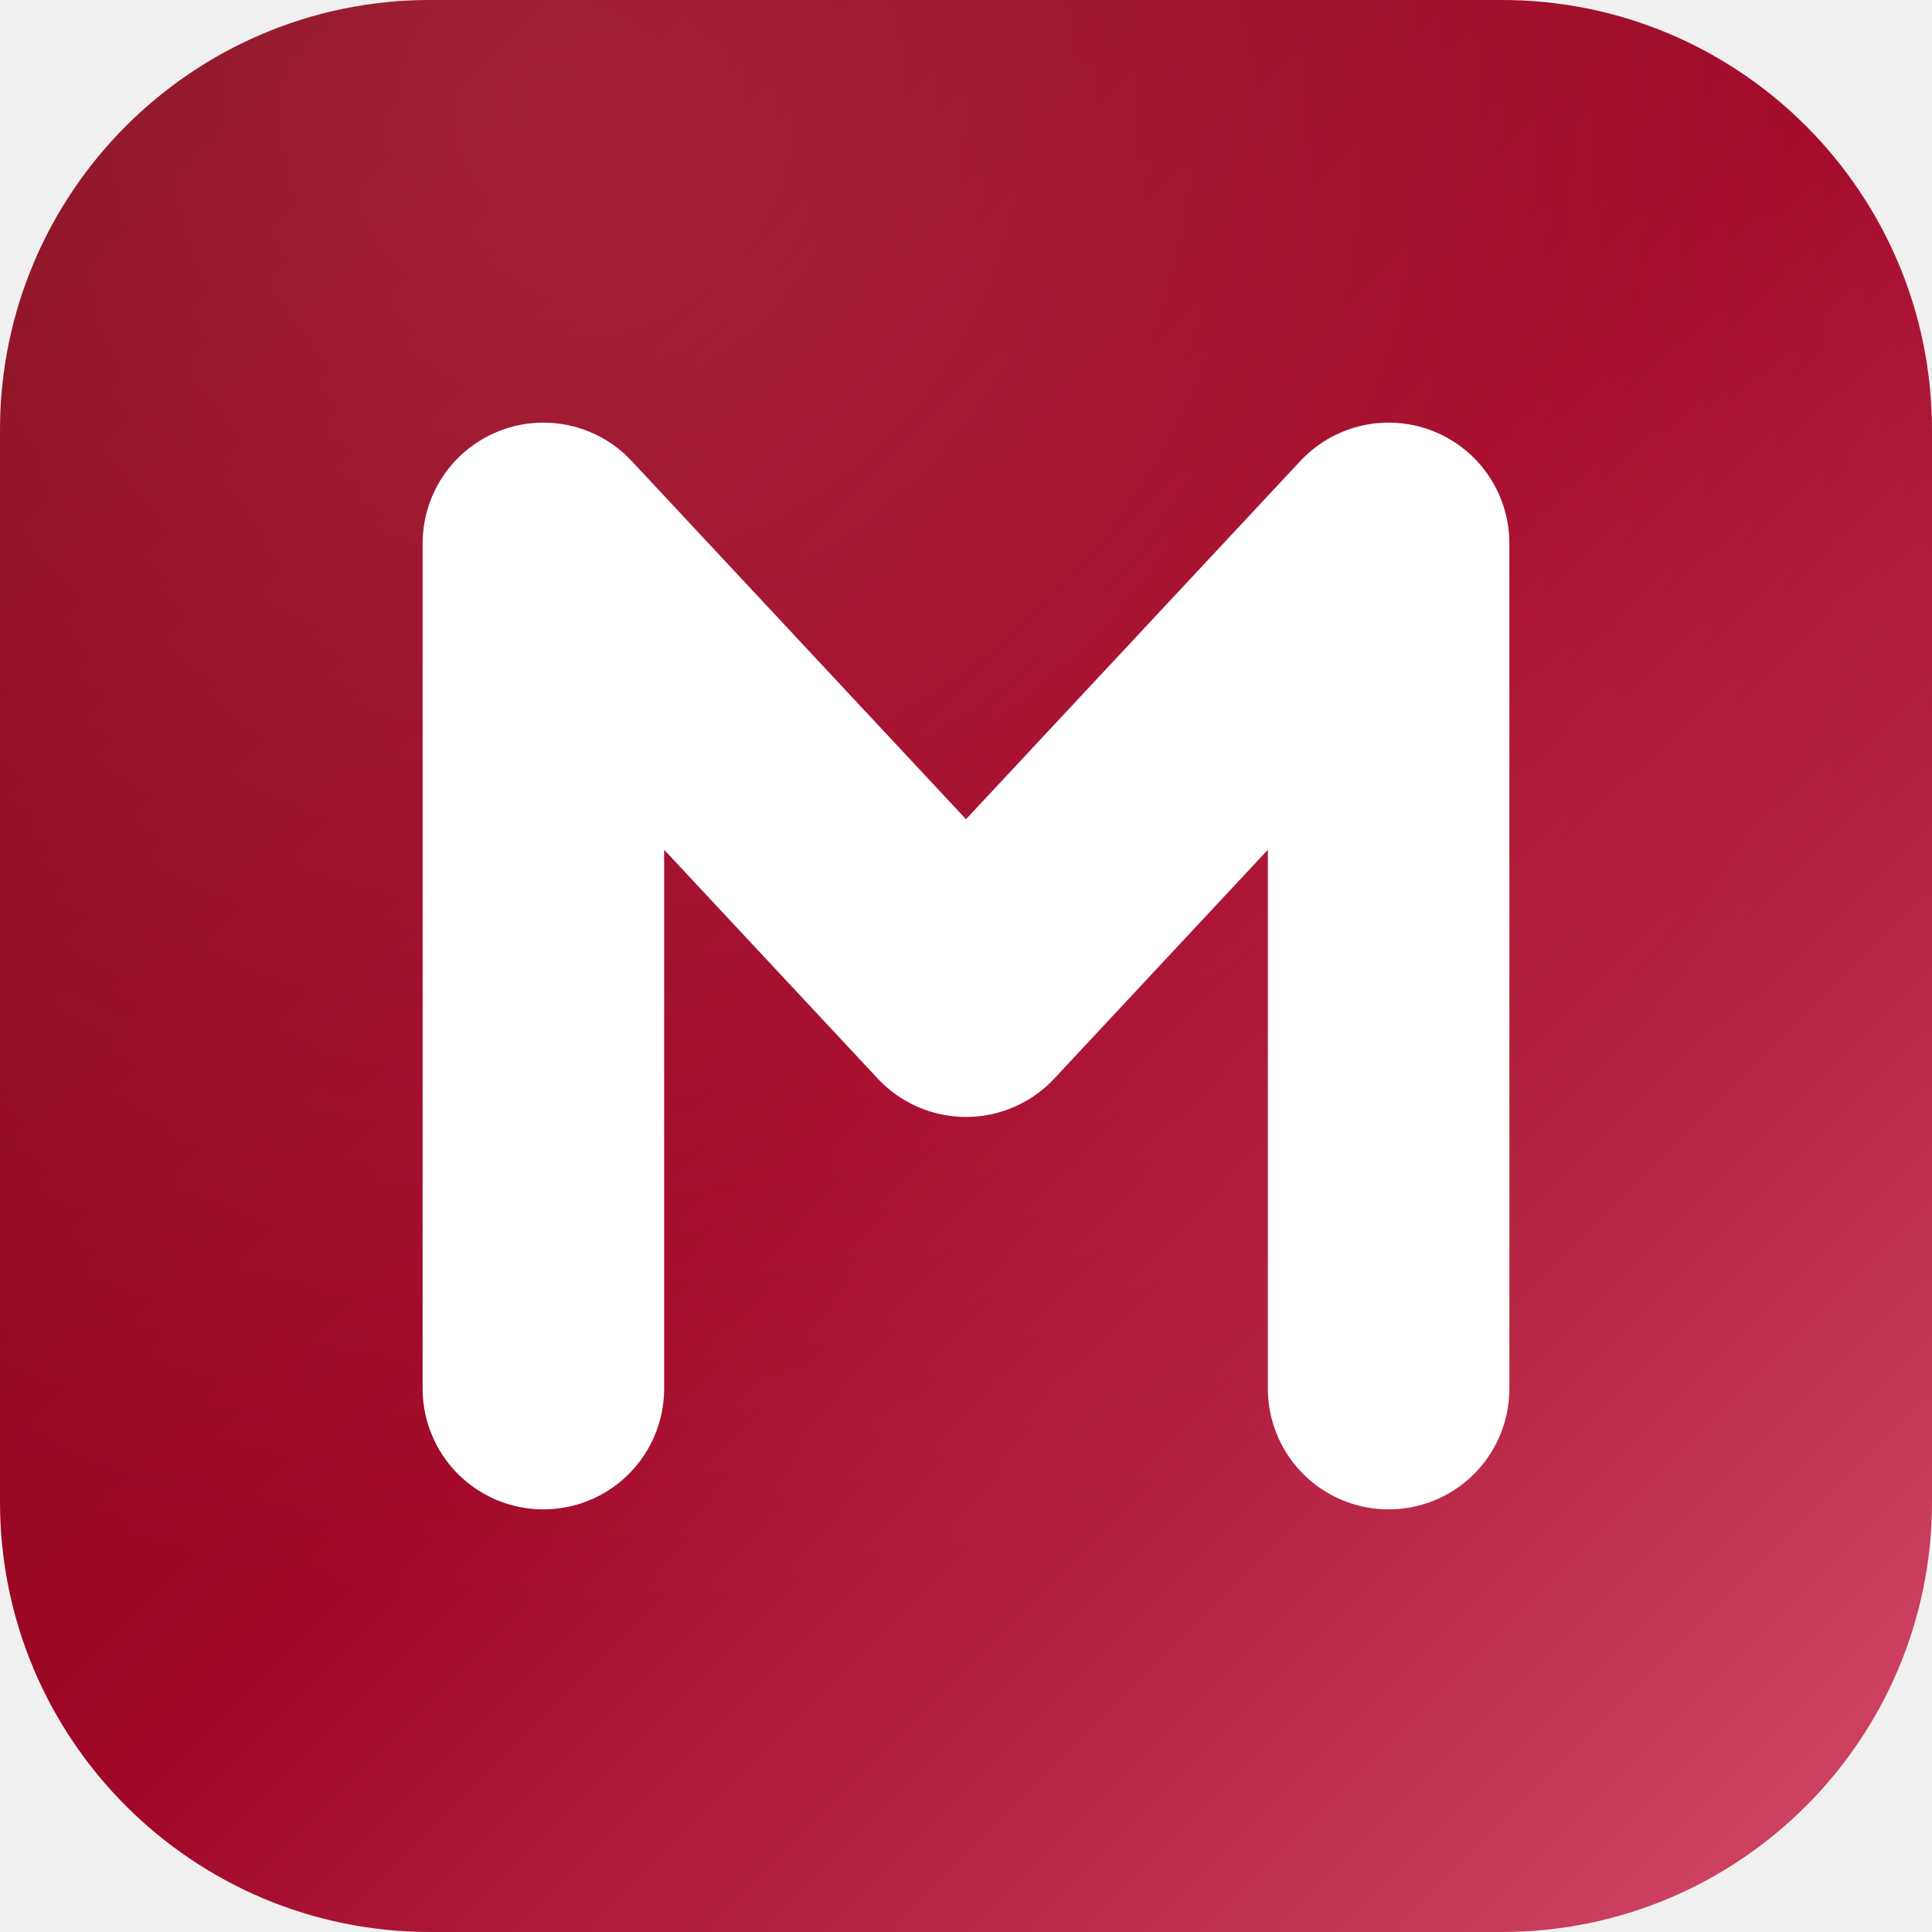
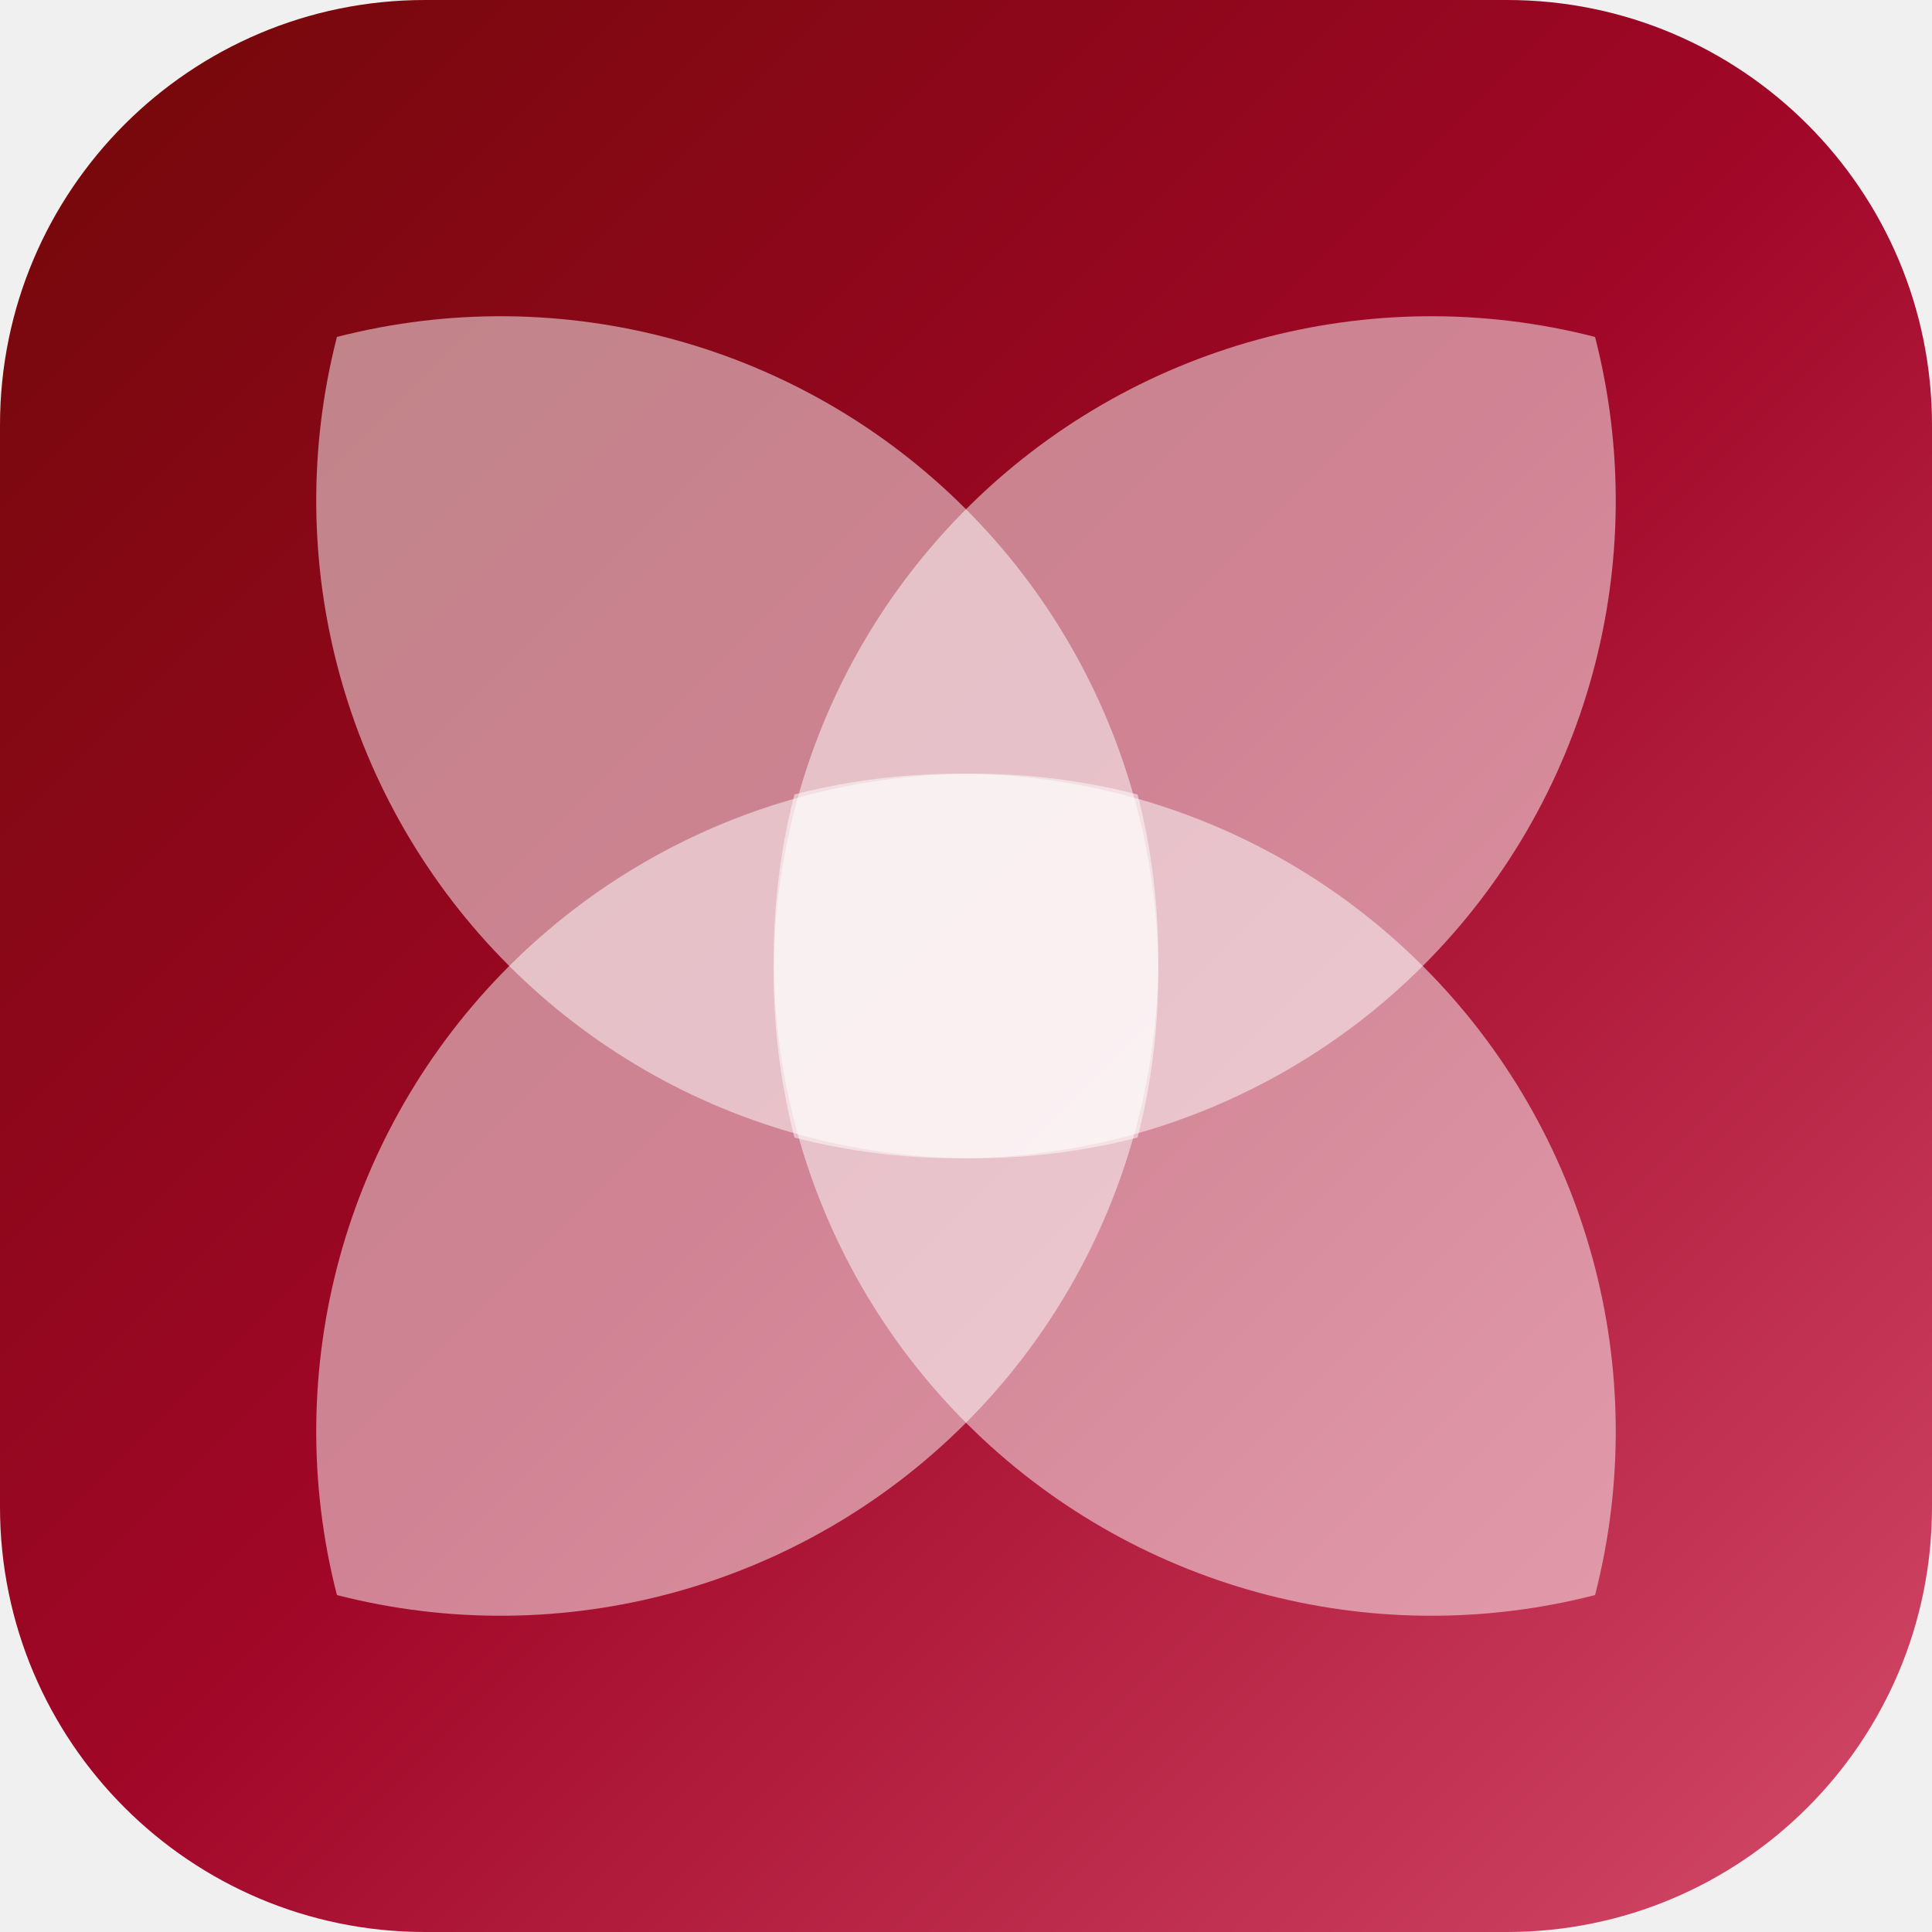
- <svg xmlns="http://www.w3.org/2000/svg" viewBox="0 0 512 512" width="512" height="512">
+ <svg xmlns="http://www.w3.org/2000/svg" viewBox="0 0 100 100">
+   <style>@media (prefers-color-scheme: dark){.b{fill:#241319}.p{fill:url(#d)}}</style>
  <defs>
-     <linearGradient id="g" x1="0" y1="0" x2="1" y2="1">
-       <stop offset="0" stop-color="#7a0716" />
+     <linearGradient id="g" gradientUnits="userSpaceOnUse" x1="0" y1="0" x2="100" y2="100">
+       <stop offset="0" stop-color="#720808" />
      <stop offset="0.5" stop-color="#a10728" />
      <stop offset="1" stop-color="#d44a6a" />
    </linearGradient>
-     <radialGradient id="h" cx="150" cy="30" r="400" gradientUnits="userSpaceOnUse">
-       <stop offset="0" stop-color="#ff7896" stop-opacity="0.22" />
-       <stop offset="1" stop-color="#ff7896" stop-opacity="0" />
-     </radialGradient>
+     <linearGradient id="d" gradientUnits="userSpaceOnUse" x1="0" y1="0" x2="100" y2="100">
+       <stop offset="0" stop-color="#d44a6a" />
+       <stop offset="0.55" stop-color="#f0839b" />
+       <stop offset="1" stop-color="#fec6d3" />
+     </linearGradient>
  </defs>
-   <rect width="512" height="512" rx="114" fill="url(#g)" />
-   <rect width="512" height="512" rx="114" fill="url(#h)" />
-   <g>
-     <path d="M144 368 V144 L256 264 L368 144 V368" fill="none" stroke="#fff" stroke-width="64" stroke-linecap="round" stroke-linejoin="round" />
+   <rect class="b" width="100" height="100" rx="22" fill="url(#g)" />
+   <g transform="translate(13 13) scale(0.74)">
+     <path class="p" d="M6 6 A46 46 0 0 1 62 62 A46 46 0 0 1 6 6Z" fill="#fff" fill-opacity="0.5" />
+     <path class="p" d="M94 6 A46 46 0 0 1 38 62 A46 46 0 0 1 94 6Z" fill="#fff" fill-opacity="0.5" />
+     <path class="p" d="M94 94 A46 46 0 0 1 38 38 A46 46 0 0 1 94 94Z" fill="#fff" fill-opacity="0.5" />
+     <path class="p" d="M6 94 A46 46 0 0 1 62 38 A46 46 0 0 1 6 94Z" fill="#fff" fill-opacity="0.5" />
  </g>
</svg>
